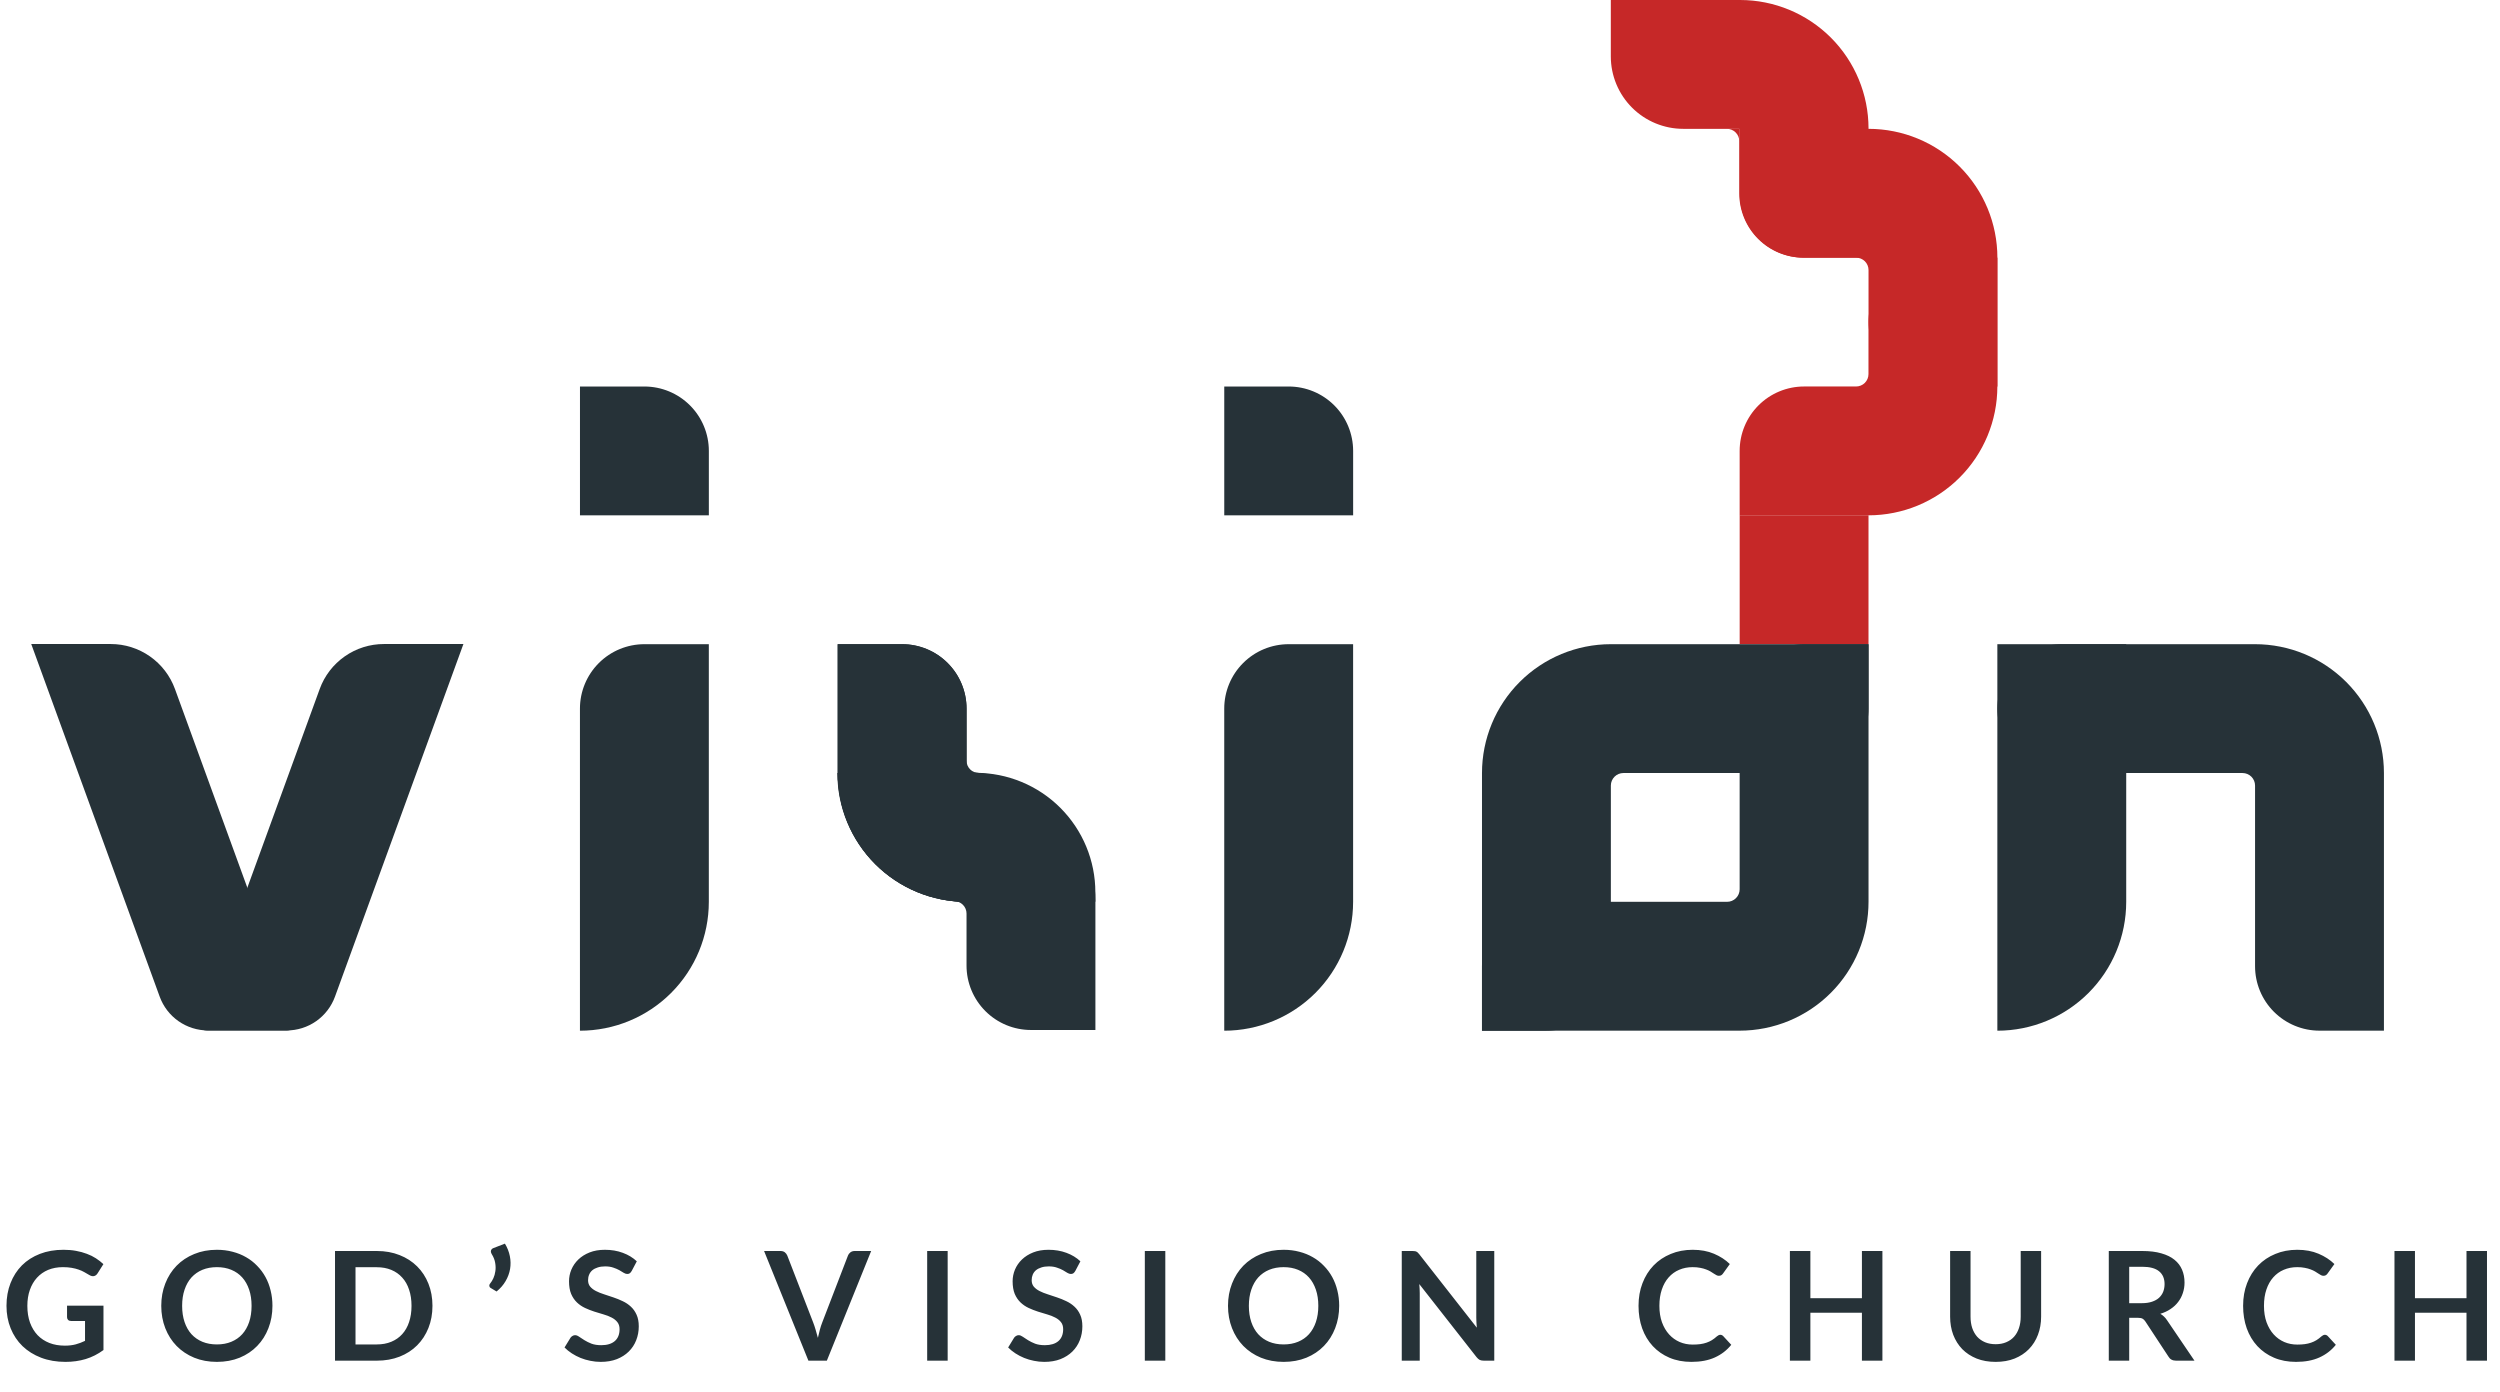
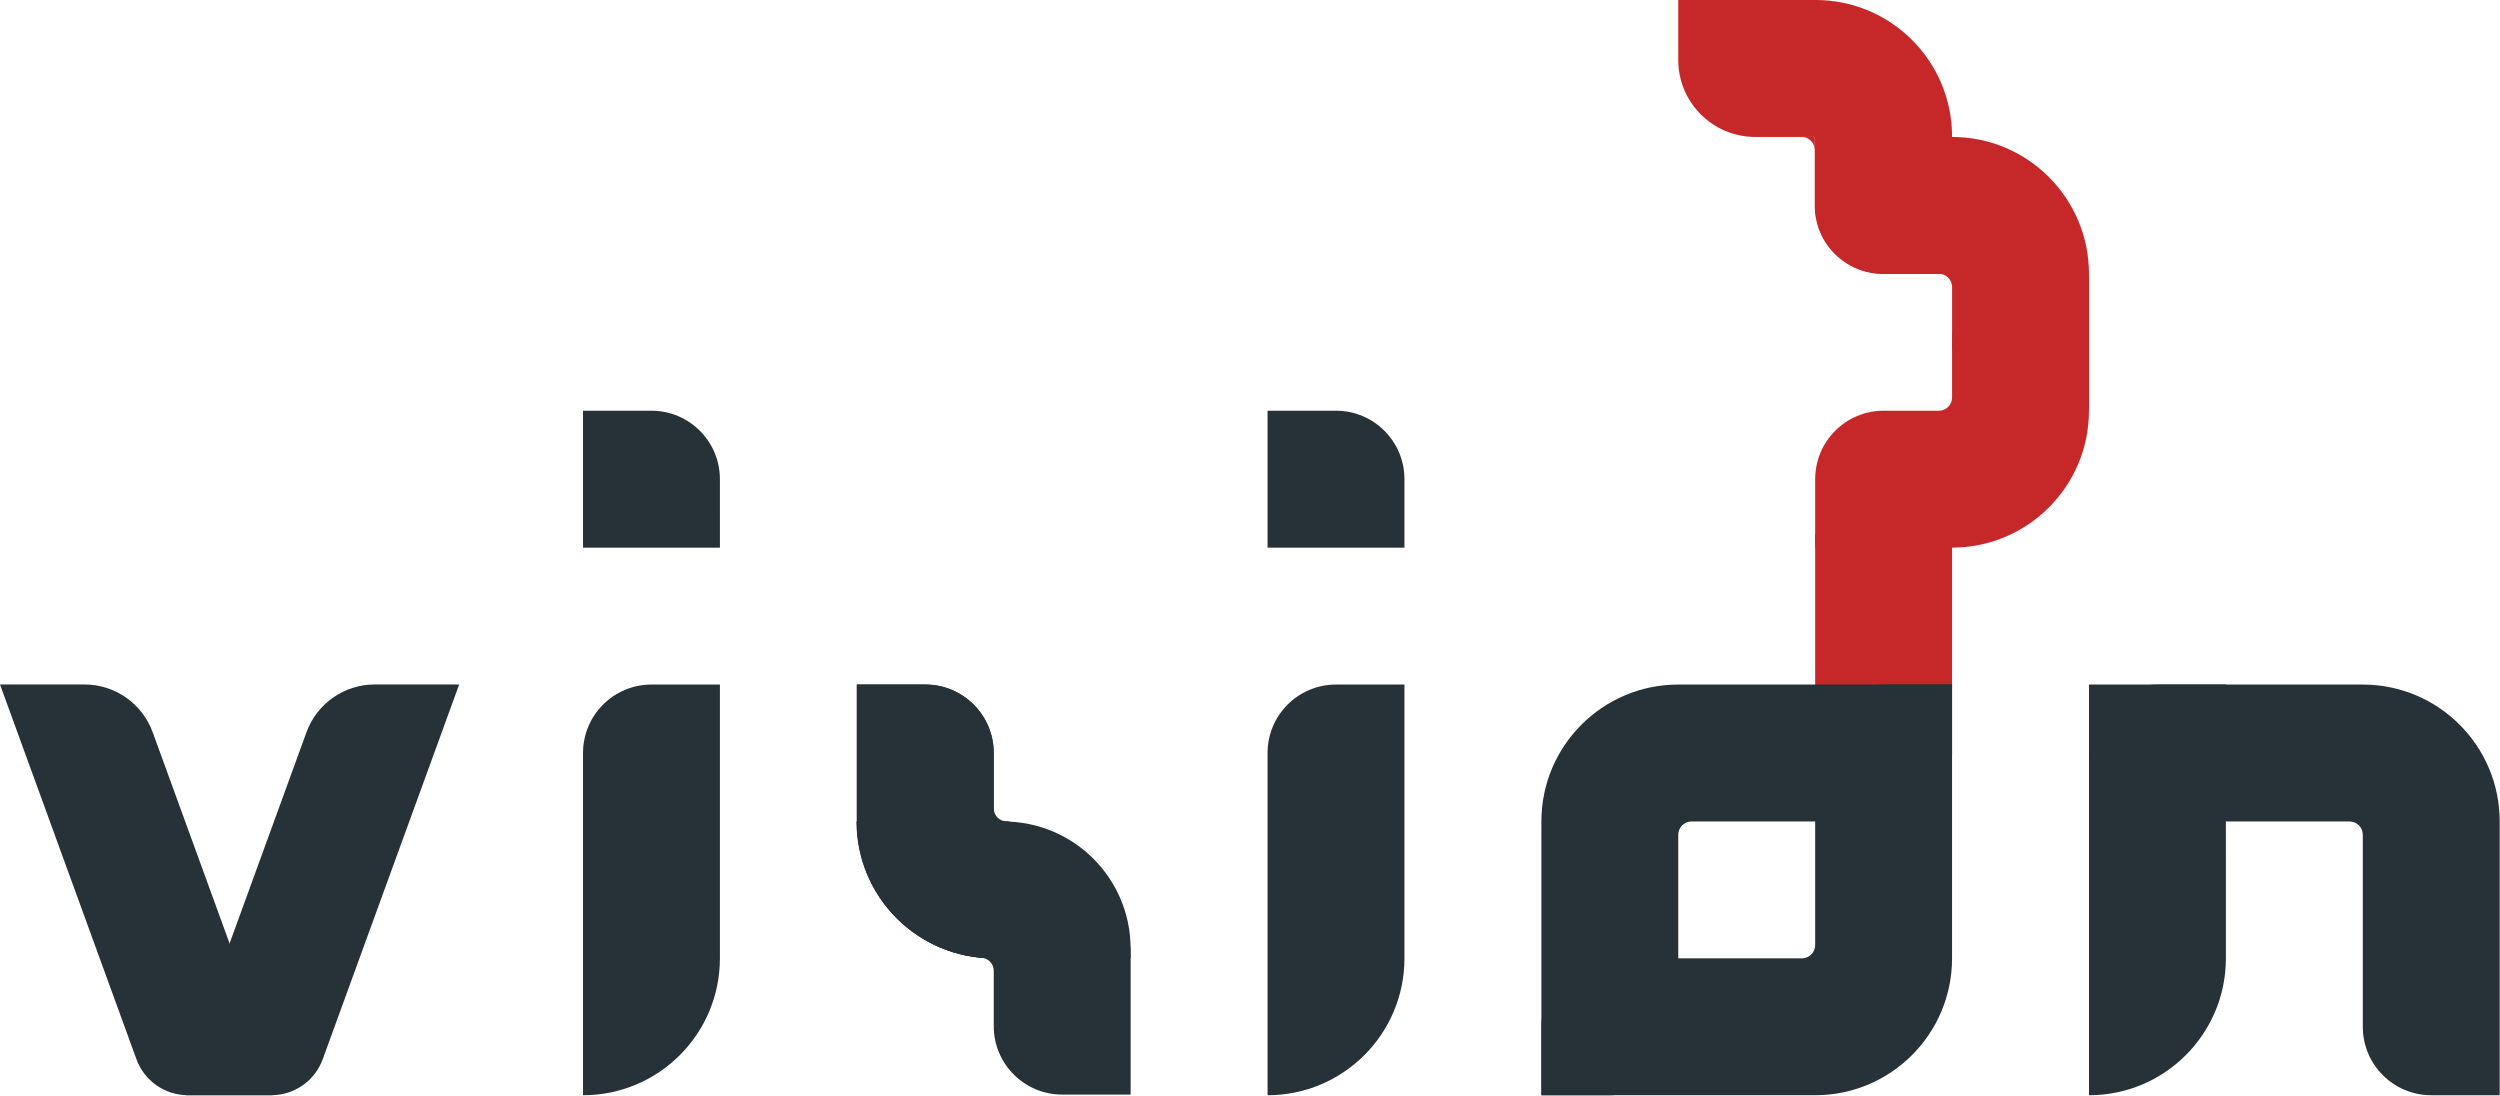
- <svg xmlns="http://www.w3.org/2000/svg" width="185" height="103" viewBox="0 0 185 103" fill="none">
-   <path d="M61.99 57.193V47.67H66.758C68.023 47.67 69.236 48.172 70.13 49.066C71.024 49.96 71.527 51.173 71.527 52.437V66.738C70.273 66.738 69.033 66.491 67.875 66.011C66.717 65.531 65.665 64.828 64.78 63.942C63.894 63.056 63.192 62.003 62.713 60.845C62.234 59.687 61.989 58.446 61.99 57.193Z" fill="#263238" />
-   <path d="M52.453 66.738V47.67H47.685C46.42 47.67 45.207 48.172 44.313 49.066C43.419 49.96 42.916 51.173 42.916 52.437V76.272C45.446 76.272 47.871 75.268 49.66 73.48C51.449 71.692 52.453 69.266 52.453 66.738Z" fill="#263238" />
-   <path d="M42.918 38.136H52.455V35.753V33.369C52.455 32.105 51.953 30.892 51.058 29.998C50.164 29.104 48.951 28.602 47.687 28.602H42.918V38.136Z" fill="#263238" />
-   <path d="M90.595 38.136H100.132V35.753V33.369C100.132 32.105 99.63 30.892 98.736 29.998C97.841 29.104 96.628 28.602 95.364 28.602H90.595V38.136Z" fill="#263238" />
-   <path d="M100.13 66.738V47.67H95.362C94.097 47.67 92.884 48.172 91.99 49.066C91.096 49.96 90.594 51.173 90.594 52.437V76.272C93.123 76.272 95.549 75.268 97.337 73.48C99.126 71.692 100.13 69.266 100.13 66.738Z" fill="#263238" />
-   <path d="M166.877 47.67H147.804V52.437C147.804 53.701 148.306 54.914 149.2 55.808C150.095 56.702 151.307 57.204 152.572 57.204H165.947C166.193 57.204 166.428 57.302 166.602 57.475C166.776 57.649 166.874 57.885 166.874 58.131V71.501C166.874 72.766 167.376 73.978 168.27 74.872C169.165 75.766 170.378 76.269 171.642 76.269H176.411V57.204C176.411 54.676 175.406 52.252 173.618 50.464C171.831 48.676 169.406 47.671 166.877 47.67Z" fill="#263238" />
-   <path d="M157.34 66.738V47.67H152.572C151.307 47.67 150.095 48.172 149.2 49.066C148.306 49.96 147.804 51.173 147.804 52.437V76.272C150.333 76.272 152.759 75.268 154.547 73.48C156.336 71.692 157.34 69.266 157.34 66.738Z" fill="#263238" />
-   <path d="M15.39 76.254H21.264C21.364 76.254 21.463 76.231 21.551 76.184C21.64 76.138 21.716 76.072 21.773 75.99C21.831 75.908 21.867 75.813 21.88 75.714C21.893 75.616 21.881 75.515 21.847 75.421L12.946 50.984C12.591 50.009 11.945 49.167 11.095 48.572C10.245 47.977 9.233 47.658 8.195 47.658H2.312L11.818 73.754C12.085 74.487 12.571 75.12 13.21 75.567C13.849 76.014 14.61 76.254 15.39 76.254Z" fill="#263238" />
-   <path d="M21.209 76.254H15.277C15.185 76.254 15.093 76.232 15.011 76.189C14.929 76.146 14.859 76.084 14.806 76.008C14.752 75.933 14.719 75.845 14.707 75.753C14.695 75.661 14.705 75.568 14.737 75.481L23.659 50.984C24.014 50.009 24.66 49.167 25.511 48.572C26.361 47.977 27.374 47.657 28.412 47.658H34.293L24.788 73.754C24.52 74.488 24.033 75.121 23.393 75.569C22.753 76.016 21.991 76.255 21.209 76.254Z" fill="#263238" />
-   <path d="M71.525 57.151L70.609 66.685C70.851 66.686 71.084 66.782 71.255 66.954C71.427 67.126 71.523 67.359 71.523 67.601V71.452C71.523 72.716 72.026 73.929 72.92 74.823C73.814 75.717 75.027 76.219 76.292 76.219H81.06V66.685C81.06 64.157 80.056 61.732 78.267 59.944C76.479 58.156 74.054 57.151 71.525 57.151Z" fill="#263238" />
-   <path d="M72.44 57.204C72.197 57.204 71.964 57.108 71.792 56.936C71.62 56.764 71.523 56.531 71.523 56.288V52.437C71.523 51.173 71.021 49.96 70.127 49.066C69.232 48.172 68.02 47.67 66.755 47.67H61.987V57.204C61.987 59.732 62.991 62.157 64.78 63.946C66.568 65.734 68.994 66.738 71.523 66.738L73.907 57.481L72.44 57.204Z" fill="#263238" />
-   <path d="M61.964 57.204H71.501V66.738C68.971 66.738 66.546 65.733 64.757 63.946C62.968 62.157 61.964 59.732 61.964 57.204Z" fill="#263238" />
-   <path d="M81.057 66.724H71.52V57.19H72.21C74.557 57.19 76.807 58.122 78.466 59.78C80.125 61.438 81.057 63.688 81.057 66.034V66.724Z" fill="#263238" />
-   <path d="M138.272 9.534H128.736V14.301C128.736 15.565 129.238 16.778 130.132 17.672C131.026 18.566 132.239 19.068 133.504 19.068H137.354C137.597 19.068 137.83 19.165 138.002 19.336C138.174 19.508 138.271 19.741 138.271 19.984V23.835C138.271 25.099 138.773 26.312 139.667 27.206C140.561 28.1 141.774 28.602 143.039 28.602H147.807V19.068C147.807 16.54 146.803 14.115 145.015 12.327C143.227 10.539 140.801 9.534 138.272 9.534Z" fill="#C62828" />
-   <path d="M128.707 9.534H127.792C128.033 9.534 128.264 9.629 128.435 9.799C128.606 9.968 128.704 10.197 128.707 10.438V9.534Z" fill="#C62828" />
-   <path d="M147.804 28.602V19.068H143.035C141.771 19.068 140.558 19.57 139.664 20.464C138.77 21.358 138.267 22.571 138.267 23.835V27.684C138.267 27.927 138.17 28.16 137.999 28.332C137.827 28.504 137.593 28.6 137.35 28.6H133.502C132.237 28.6 131.025 29.102 130.13 29.996C129.236 30.89 128.734 32.103 128.734 33.367V38.134H138.271C140.799 38.133 143.223 37.129 145.011 35.341C146.799 33.554 147.804 31.13 147.804 28.602Z" fill="#C62828" />
-   <path d="M138.269 38.129H128.736V47.664H138.269V38.129Z" fill="#C62828" />
-   <path d="M138.271 66.728V47.67H133.502C132.237 47.67 131.025 48.172 130.13 49.066C129.236 49.96 128.734 51.173 128.734 52.437V65.807C128.734 66.053 128.636 66.289 128.462 66.463C128.288 66.637 128.052 66.734 127.807 66.734H114.434C113.169 66.734 111.956 67.237 111.062 68.131C110.168 69.025 109.665 70.237 109.665 71.501V76.269H128.739C129.992 76.268 131.232 76.02 132.389 75.541C133.546 75.061 134.596 74.358 135.481 73.472C136.367 72.586 137.069 71.534 137.547 70.377C138.026 69.22 138.271 67.98 138.271 66.728Z" fill="#263238" />
-   <path d="M109.667 57.204V76.272H114.435C115.7 76.272 116.913 75.77 117.807 74.876C118.702 73.982 119.204 72.769 119.204 71.505V58.122C119.206 57.878 119.305 57.645 119.477 57.474C119.65 57.302 119.884 57.205 120.127 57.204H133.502C134.767 57.204 135.98 56.702 136.874 55.808C137.768 54.914 138.271 53.701 138.271 52.437V47.67H119.197C116.669 47.672 114.245 48.677 112.458 50.465C110.671 52.253 109.667 54.676 109.667 57.204Z" fill="#263238" />
-   <path d="M119.2 0V4.177C119.201 5.598 119.766 6.961 120.771 7.965C121.776 8.97 123.139 9.534 124.56 9.534H128.707V14.319C128.707 14.942 128.83 15.56 129.068 16.136C129.307 16.712 129.657 17.236 130.098 17.677C130.539 18.118 131.062 18.468 131.638 18.706C132.215 18.945 132.832 19.068 133.456 19.068H138.271V9.506C138.27 6.985 137.268 4.568 135.486 2.785C133.703 1.003 131.285 0.001 128.764 0H119.2Z" fill="#C62828" />
-   <path d="M7.657 96.62V99.903C7.245 100.206 6.805 100.429 6.337 100.571C5.873 100.71 5.375 100.779 4.844 100.779C4.181 100.779 3.58 100.676 3.041 100.47C2.505 100.265 2.047 99.978 1.665 99.612C1.287 99.245 0.995 98.807 0.789 98.298C0.583 97.79 0.48 97.234 0.48 96.632C0.48 96.022 0.579 95.462 0.778 94.953C0.976 94.445 1.257 94.007 1.62 93.64C1.987 93.273 2.431 92.989 2.951 92.787C3.471 92.585 4.055 92.484 4.703 92.484C5.033 92.484 5.34 92.51 5.624 92.563C5.912 92.615 6.178 92.688 6.422 92.781C6.669 92.871 6.893 92.982 7.096 93.113C7.298 93.244 7.483 93.388 7.652 93.545L7.219 94.23C7.152 94.338 7.064 94.405 6.955 94.431C6.847 94.454 6.729 94.426 6.601 94.347C6.478 94.276 6.354 94.205 6.231 94.134C6.107 94.063 5.969 94.001 5.815 93.949C5.665 93.896 5.495 93.853 5.304 93.82C5.117 93.786 4.9 93.769 4.653 93.769C4.252 93.769 3.889 93.837 3.563 93.971C3.241 94.106 2.966 94.299 2.738 94.549C2.509 94.8 2.333 95.101 2.21 95.453C2.086 95.805 2.024 96.197 2.024 96.632C2.024 97.095 2.09 97.511 2.221 97.877C2.356 98.24 2.543 98.549 2.782 98.803C3.026 99.054 3.318 99.247 3.659 99.381C3.999 99.513 4.379 99.578 4.799 99.578C5.098 99.578 5.366 99.546 5.602 99.483C5.838 99.419 6.068 99.333 6.292 99.224V97.754H5.27C5.173 97.754 5.096 97.728 5.04 97.675C4.988 97.619 4.961 97.552 4.961 97.473V96.62H7.657ZM20.161 96.632C20.161 97.226 20.062 97.778 19.863 98.287C19.669 98.792 19.392 99.23 19.032 99.6C18.673 99.971 18.24 100.261 17.735 100.47C17.229 100.676 16.668 100.779 16.05 100.779C15.436 100.779 14.876 100.676 14.371 100.47C13.865 100.261 13.431 99.971 13.068 99.6C12.708 99.23 12.429 98.792 12.231 98.287C12.033 97.778 11.933 97.226 11.933 96.632C11.933 96.037 12.033 95.487 12.231 94.981C12.429 94.473 12.708 94.033 13.068 93.663C13.431 93.292 13.865 93.004 14.371 92.798C14.876 92.589 15.436 92.484 16.05 92.484C16.462 92.484 16.849 92.533 17.212 92.63C17.576 92.723 17.909 92.858 18.212 93.034C18.515 93.206 18.787 93.418 19.026 93.668C19.27 93.915 19.476 94.192 19.644 94.499C19.813 94.805 19.94 95.139 20.026 95.498C20.116 95.857 20.161 96.235 20.161 96.632ZM18.616 96.632C18.616 96.186 18.556 95.788 18.437 95.436C18.317 95.081 18.147 94.779 17.926 94.532C17.705 94.286 17.435 94.097 17.117 93.966C16.802 93.835 16.447 93.769 16.05 93.769C15.653 93.769 15.296 93.835 14.977 93.966C14.663 94.097 14.393 94.286 14.168 94.532C13.948 94.779 13.777 95.081 13.658 95.436C13.538 95.788 13.478 96.186 13.478 96.632C13.478 97.077 13.538 97.477 13.658 97.832C13.777 98.184 13.948 98.484 14.168 98.73C14.393 98.974 14.663 99.161 14.977 99.292C15.296 99.423 15.653 99.488 16.05 99.488C16.447 99.488 16.802 99.423 17.117 99.292C17.435 99.161 17.705 98.974 17.926 98.73C18.147 98.484 18.317 98.184 18.437 97.832C18.556 97.477 18.616 97.077 18.616 96.632ZM32.002 96.632C32.002 97.226 31.903 97.773 31.704 98.27C31.506 98.768 31.227 99.196 30.868 99.555C30.508 99.915 30.076 100.193 29.57 100.392C29.065 100.59 28.503 100.689 27.886 100.689H24.791V92.574H27.886C28.503 92.574 29.065 92.675 29.57 92.877C30.076 93.075 30.508 93.354 30.868 93.713C31.227 94.069 31.506 94.495 31.704 94.993C31.903 95.49 32.002 96.037 32.002 96.632ZM30.452 96.632C30.452 96.186 30.392 95.788 30.272 95.436C30.156 95.081 29.986 94.781 29.761 94.538C29.541 94.291 29.271 94.102 28.953 93.971C28.638 93.84 28.282 93.775 27.886 93.775H26.308V99.488H27.886C28.282 99.488 28.638 99.423 28.953 99.292C29.271 99.161 29.541 98.974 29.761 98.73C29.986 98.484 30.156 98.184 30.272 97.832C30.392 97.477 30.452 97.077 30.452 96.632ZM37.364 92.029C37.544 92.325 37.665 92.634 37.729 92.956C37.793 93.273 37.798 93.59 37.746 93.904C37.693 94.215 37.583 94.514 37.414 94.802C37.25 95.086 37.027 95.343 36.746 95.571L36.308 95.307C36.271 95.284 36.244 95.258 36.23 95.228C36.215 95.195 36.207 95.163 36.207 95.133C36.211 95.099 36.218 95.068 36.23 95.038C36.244 95.008 36.263 94.981 36.286 94.959C36.364 94.866 36.439 94.742 36.51 94.589C36.581 94.435 36.63 94.263 36.656 94.072C36.686 93.882 36.682 93.677 36.645 93.461C36.611 93.244 36.527 93.026 36.392 92.81C36.329 92.701 36.31 92.608 36.336 92.529C36.366 92.447 36.428 92.389 36.522 92.355L37.364 92.029ZM46.746 94.05C46.702 94.128 46.653 94.186 46.6 94.224C46.552 94.257 46.49 94.274 46.415 94.274C46.337 94.274 46.25 94.246 46.157 94.19C46.067 94.13 45.958 94.065 45.831 93.994C45.703 93.923 45.554 93.859 45.382 93.803C45.213 93.743 45.013 93.713 44.781 93.713C44.571 93.713 44.388 93.739 44.23 93.792C44.073 93.84 43.94 93.91 43.832 93.999C43.727 94.089 43.648 94.198 43.596 94.325C43.543 94.448 43.517 94.585 43.517 94.735C43.517 94.925 43.569 95.085 43.675 95.212C43.783 95.339 43.925 95.447 44.101 95.537C44.277 95.627 44.478 95.707 44.702 95.778C44.927 95.849 45.157 95.926 45.393 96.008C45.629 96.087 45.859 96.18 46.084 96.289C46.308 96.394 46.509 96.528 46.685 96.693C46.86 96.854 47.001 97.052 47.106 97.288C47.214 97.524 47.269 97.81 47.269 98.147C47.269 98.513 47.205 98.858 47.078 99.179C46.954 99.497 46.771 99.776 46.527 100.016C46.288 100.251 45.994 100.439 45.646 100.577C45.297 100.712 44.899 100.779 44.45 100.779C44.191 100.779 43.937 100.753 43.686 100.7C43.435 100.652 43.193 100.58 42.961 100.487C42.733 100.394 42.518 100.281 42.315 100.15C42.113 100.019 41.934 99.873 41.776 99.713L42.22 98.989C42.257 98.936 42.306 98.893 42.366 98.859C42.426 98.822 42.489 98.803 42.557 98.803C42.65 98.803 42.752 98.843 42.86 98.921C42.968 98.996 43.098 99.08 43.248 99.174C43.397 99.267 43.571 99.353 43.77 99.432C43.972 99.507 44.214 99.544 44.494 99.544C44.925 99.544 45.258 99.443 45.494 99.241C45.73 99.035 45.848 98.742 45.848 98.36C45.848 98.147 45.793 97.973 45.685 97.838C45.58 97.703 45.44 97.591 45.264 97.501C45.088 97.408 44.888 97.329 44.663 97.266C44.438 97.202 44.21 97.133 43.978 97.058C43.745 96.983 43.517 96.893 43.293 96.789C43.068 96.684 42.867 96.547 42.692 96.379C42.516 96.211 42.373 96.001 42.265 95.75C42.16 95.496 42.108 95.183 42.108 94.813C42.108 94.518 42.165 94.23 42.282 93.949C42.401 93.668 42.574 93.419 42.798 93.202C43.023 92.986 43.3 92.811 43.63 92.68C43.959 92.549 44.337 92.484 44.764 92.484C45.243 92.484 45.685 92.559 46.089 92.709C46.494 92.858 46.838 93.068 47.123 93.337L46.746 94.05ZM64.466 92.574L61.187 100.689H59.822L56.542 92.574H57.755C57.886 92.574 57.993 92.606 58.075 92.669C58.158 92.733 58.219 92.815 58.261 92.916L60.176 97.866C60.239 98.027 60.299 98.205 60.355 98.399C60.415 98.59 60.471 98.79 60.524 99C60.569 98.79 60.617 98.59 60.67 98.399C60.722 98.205 60.78 98.027 60.844 97.866L62.748 92.916C62.778 92.83 62.836 92.751 62.922 92.68C63.012 92.609 63.12 92.574 63.248 92.574H64.466ZM70.127 100.689H68.611V92.574H70.127V100.689ZM79.573 94.05C79.528 94.128 79.48 94.186 79.427 94.224C79.379 94.257 79.317 94.274 79.242 94.274C79.163 94.274 79.077 94.246 78.983 94.19C78.894 94.13 78.785 94.065 78.658 93.994C78.531 93.923 78.38 93.859 78.208 93.803C78.04 93.743 77.84 93.713 77.607 93.713C77.398 93.713 77.214 93.739 77.057 93.792C76.9 93.84 76.767 93.91 76.658 93.999C76.554 94.089 76.475 94.198 76.422 94.325C76.37 94.448 76.344 94.585 76.344 94.735C76.344 94.925 76.396 95.085 76.501 95.212C76.61 95.339 76.752 95.447 76.928 95.537C77.104 95.627 77.304 95.707 77.529 95.778C77.754 95.849 77.984 95.926 78.22 96.008C78.456 96.087 78.686 96.18 78.91 96.289C79.135 96.394 79.335 96.528 79.511 96.693C79.687 96.854 79.828 97.052 79.933 97.288C80.041 97.524 80.095 97.81 80.095 98.147C80.095 98.513 80.032 98.858 79.904 99.179C79.781 99.497 79.597 99.776 79.354 100.016C79.115 100.251 78.82 100.439 78.472 100.577C78.124 100.712 77.725 100.779 77.276 100.779C77.018 100.779 76.763 100.753 76.512 100.7C76.262 100.652 76.02 100.58 75.788 100.487C75.56 100.394 75.344 100.281 75.142 100.15C74.94 100.019 74.76 99.873 74.603 99.713L75.046 98.989C75.084 98.936 75.133 98.893 75.192 98.859C75.252 98.822 75.316 98.803 75.383 98.803C75.477 98.803 75.578 98.843 75.687 98.921C75.795 98.996 75.925 99.08 76.074 99.174C76.224 99.267 76.398 99.353 76.597 99.432C76.799 99.507 77.04 99.544 77.321 99.544C77.751 99.544 78.085 99.443 78.321 99.241C78.556 99.035 78.674 98.742 78.674 98.36C78.674 98.147 78.62 97.973 78.512 97.838C78.407 97.703 78.266 97.591 78.09 97.501C77.914 97.408 77.714 97.329 77.49 97.266C77.265 97.202 77.037 97.133 76.804 97.058C76.572 96.983 76.344 96.893 76.119 96.789C75.894 96.684 75.694 96.547 75.518 96.379C75.342 96.211 75.2 96.001 75.091 95.75C74.987 95.496 74.934 95.183 74.934 94.813C74.934 94.518 74.992 94.23 75.108 93.949C75.228 93.668 75.4 93.419 75.625 93.202C75.85 92.986 76.127 92.811 76.456 92.68C76.785 92.549 77.164 92.484 77.591 92.484C78.07 92.484 78.512 92.559 78.916 92.709C79.32 92.858 79.665 93.068 79.949 93.337L79.573 94.05ZM86.233 100.689H84.717V92.574H86.233V100.689ZM99.1 96.632C99.1 97.226 99 97.778 98.802 98.287C98.607 98.792 98.33 99.23 97.971 99.6C97.611 99.971 97.179 100.261 96.673 100.47C96.168 100.676 95.606 100.779 94.989 100.779C94.374 100.779 93.815 100.676 93.309 100.47C92.804 100.261 92.37 99.971 92.006 99.6C91.647 99.23 91.368 98.792 91.17 98.287C90.971 97.778 90.872 97.226 90.872 96.632C90.872 96.037 90.971 95.487 91.17 94.981C91.368 94.473 91.647 94.033 92.006 93.663C92.37 93.292 92.804 93.004 93.309 92.798C93.815 92.589 94.374 92.484 94.989 92.484C95.4 92.484 95.788 92.533 96.151 92.63C96.514 92.723 96.847 92.858 97.151 93.034C97.454 93.206 97.725 93.418 97.965 93.668C98.209 93.915 98.414 94.192 98.583 94.499C98.751 94.805 98.879 95.139 98.965 95.498C99.055 95.857 99.1 96.235 99.1 96.632ZM97.555 96.632C97.555 96.186 97.495 95.788 97.375 95.436C97.255 95.081 97.085 94.779 96.864 94.532C96.643 94.286 96.374 94.097 96.056 93.966C95.741 93.835 95.385 93.769 94.989 93.769C94.592 93.769 94.234 93.835 93.916 93.966C93.601 94.097 93.332 94.286 93.107 94.532C92.886 94.779 92.716 95.081 92.596 95.436C92.476 95.788 92.416 96.186 92.416 96.632C92.416 97.077 92.476 97.477 92.596 97.832C92.716 98.184 92.886 98.484 93.107 98.73C93.332 98.974 93.601 99.161 93.916 99.292C94.234 99.423 94.592 99.488 94.989 99.488C95.385 99.488 95.741 99.423 96.056 99.292C96.374 99.161 96.643 98.974 96.864 98.73C97.085 98.484 97.255 98.184 97.375 97.832C97.495 97.477 97.555 97.077 97.555 96.632ZM110.576 92.574V100.689H109.801C109.681 100.689 109.58 100.67 109.497 100.633C109.419 100.592 109.342 100.524 109.267 100.431L105.027 95.021C105.05 95.268 105.061 95.496 105.061 95.706V100.689H103.73V92.574H104.522C104.585 92.574 104.64 92.578 104.684 92.585C104.733 92.589 104.774 92.6 104.808 92.619C104.845 92.634 104.881 92.658 104.915 92.692C104.948 92.722 104.986 92.763 105.027 92.815L109.284 98.248C109.273 98.117 109.264 97.988 109.256 97.861C109.248 97.733 109.245 97.616 109.245 97.507V92.574H110.576ZM127.299 98.775C127.382 98.775 127.455 98.807 127.518 98.871L128.114 99.516C127.784 99.924 127.378 100.236 126.895 100.453C126.416 100.67 125.839 100.779 125.165 100.779C124.562 100.779 124.02 100.676 123.537 100.47C123.057 100.265 122.647 99.978 122.307 99.612C121.966 99.245 121.704 98.807 121.52 98.298C121.341 97.79 121.251 97.234 121.251 96.632C121.251 96.022 121.348 95.464 121.543 94.959C121.738 94.45 122.011 94.013 122.363 93.646C122.718 93.279 123.142 92.995 123.632 92.793C124.122 92.587 124.665 92.484 125.261 92.484C125.852 92.484 126.376 92.582 126.833 92.776C127.294 92.97 127.685 93.225 128.007 93.539L127.502 94.241C127.472 94.286 127.432 94.325 127.384 94.359C127.339 94.392 127.275 94.409 127.193 94.409C127.137 94.409 127.078 94.394 127.019 94.364C126.959 94.331 126.893 94.291 126.822 94.246C126.751 94.198 126.668 94.145 126.575 94.089C126.481 94.033 126.373 93.983 126.249 93.938C126.126 93.889 125.981 93.85 125.817 93.82C125.656 93.786 125.469 93.769 125.255 93.769C124.892 93.769 124.559 93.835 124.256 93.966C123.956 94.093 123.698 94.28 123.48 94.527C123.263 94.77 123.095 95.069 122.975 95.425C122.855 95.776 122.795 96.179 122.795 96.632C122.795 97.088 122.859 97.494 122.986 97.849C123.117 98.205 123.293 98.504 123.514 98.747C123.735 98.991 123.995 99.177 124.295 99.308C124.594 99.436 124.916 99.499 125.261 99.499C125.467 99.499 125.652 99.488 125.817 99.466C125.985 99.443 126.139 99.407 126.277 99.359C126.419 99.311 126.552 99.249 126.676 99.174C126.803 99.095 126.929 99 127.052 98.888C127.09 98.854 127.129 98.828 127.17 98.809C127.211 98.787 127.254 98.775 127.299 98.775ZM139.298 92.574V100.689H137.782V97.142H133.968V100.689H132.452V92.574H133.968V96.065H137.782V92.574H139.298ZM147.678 99.471C147.971 99.471 148.231 99.423 148.459 99.325C148.691 99.228 148.886 99.092 149.043 98.916C149.2 98.74 149.32 98.526 149.403 98.276C149.489 98.025 149.532 97.745 149.532 97.434V92.574H151.043V97.434C151.043 97.917 150.964 98.364 150.807 98.775C150.653 99.183 150.43 99.537 150.138 99.836C149.85 100.131 149.498 100.364 149.083 100.532C148.667 100.697 148.199 100.779 147.678 100.779C147.155 100.779 146.684 100.697 146.269 100.532C145.853 100.364 145.499 100.131 145.207 99.836C144.919 99.537 144.696 99.183 144.539 98.775C144.386 98.364 144.309 97.917 144.309 97.434V92.574H145.82V97.428C145.82 97.739 145.861 98.02 145.943 98.27C146.029 98.521 146.151 98.736 146.308 98.916C146.469 99.092 146.664 99.228 146.892 99.325C147.124 99.423 147.386 99.471 147.678 99.471ZM158.504 96.435C158.789 96.435 159.036 96.399 159.246 96.328C159.459 96.257 159.633 96.16 159.768 96.037C159.906 95.909 160.009 95.76 160.077 95.588C160.144 95.416 160.178 95.226 160.178 95.021C160.178 94.609 160.041 94.293 159.768 94.072C159.498 93.852 159.085 93.741 158.527 93.741H157.561V96.435H158.504ZM162.391 100.689H161.026C160.768 100.689 160.58 100.588 160.464 100.386L158.757 97.788C158.693 97.69 158.622 97.621 158.544 97.58C158.469 97.539 158.356 97.518 158.207 97.518H157.561V100.689H156.05V92.574H158.527C159.077 92.574 159.549 92.632 159.942 92.748C160.339 92.86 160.663 93.019 160.914 93.225C161.168 93.43 161.355 93.677 161.475 93.966C161.595 94.25 161.655 94.564 161.655 94.909C161.655 95.181 161.614 95.44 161.531 95.683C161.453 95.926 161.337 96.147 161.183 96.345C161.034 96.544 160.846 96.718 160.622 96.867C160.401 97.017 160.148 97.135 159.863 97.221C159.961 97.277 160.051 97.344 160.133 97.423C160.215 97.498 160.29 97.588 160.358 97.692L162.391 100.689ZM172.038 98.775C172.121 98.775 172.194 98.807 172.257 98.871L172.852 99.516C172.523 99.924 172.117 100.236 171.634 100.453C171.155 100.67 170.578 100.779 169.904 100.779C169.301 100.779 168.758 100.676 168.275 100.47C167.796 100.265 167.386 99.978 167.045 99.612C166.705 99.245 166.443 98.807 166.259 98.298C166.079 97.79 165.99 97.234 165.99 96.632C165.99 96.022 166.087 95.464 166.282 94.959C166.476 94.45 166.75 94.013 167.102 93.646C167.457 93.279 167.88 92.995 168.371 92.793C168.861 92.587 169.404 92.484 169.999 92.484C170.591 92.484 171.115 92.582 171.572 92.776C172.032 92.97 172.424 93.225 172.746 93.539L172.24 94.241C172.21 94.286 172.171 94.325 172.122 94.359C172.077 94.392 172.014 94.409 171.931 94.409C171.875 94.409 171.817 94.394 171.757 94.364C171.697 94.331 171.632 94.291 171.561 94.246C171.49 94.198 171.407 94.145 171.314 94.089C171.22 94.033 171.111 93.983 170.988 93.938C170.864 93.889 170.72 93.85 170.555 93.82C170.395 93.786 170.207 93.769 169.994 93.769C169.631 93.769 169.297 93.835 168.994 93.966C168.695 94.093 168.436 94.28 168.219 94.527C168.002 94.77 167.834 95.069 167.714 95.425C167.594 95.776 167.534 96.179 167.534 96.632C167.534 97.088 167.598 97.494 167.725 97.849C167.856 98.205 168.032 98.504 168.253 98.747C168.474 98.991 168.734 99.177 169.033 99.308C169.333 99.436 169.655 99.499 169.999 99.499C170.206 99.499 170.391 99.488 170.555 99.466C170.724 99.443 170.877 99.407 171.016 99.359C171.158 99.311 171.291 99.249 171.415 99.174C171.542 99.095 171.667 99 171.791 98.888C171.829 98.854 171.868 98.828 171.909 98.809C171.95 98.787 171.993 98.775 172.038 98.775ZM184.037 92.574V100.689H182.521V97.142H178.707V100.689H177.191V92.574H178.707V96.065H182.521V92.574H184.037Z" fill="#263238" />
+ <svg xmlns="http://www.w3.org/2000/svg" width="372" height="163" viewBox="0 0 372 163" fill="none">
+   <path d="M127.497 122.228V112.043V101.859H137.681C143.306 101.859 147.866 106.419 147.866 112.043V120.269V142.596C136.617 142.596 127.498 133.477 127.497 122.228Z" fill="#263238" />
+   <path d="M107.122 142.604V112.047V101.862H96.937C91.313 101.862 86.753 106.422 86.753 112.047V120.272V162.972C98.002 162.972 107.122 153.853 107.122 142.604Z" fill="#263238" />
+   <path d="M86.752 81.49H107.123V76.396C107.123 76.395 107.122 76.394 107.122 76.393V71.3C107.122 65.675 102.562 61.115 96.937 61.115H86.752V71.3V81.486C86.752 81.487 86.752 81.489 86.752 81.49Z" fill="#263238" />
+   <path d="M188.612 81.49H208.982V76.396C208.982 76.395 208.982 76.394 208.982 76.393V71.3C208.982 65.675 204.422 61.115 198.797 61.115H188.612V71.3V81.486V81.49Z" fill="#263238" />
+   <path d="M208.982 142.604V112.047V101.862H198.798C193.173 101.862 188.613 106.422 188.613 112.047V120.272V162.972C199.862 162.972 208.981 153.853 208.982 142.604Z" fill="#263238" />
+   <path d="M351.584 101.863H341.4H331.215H321.03H310.845V112.048C310.845 117.672 315.405 122.232 321.03 122.232H331.215H341.4H349.604C350.697 122.232 351.584 123.119 351.584 124.212V132.417V142.602V152.786C351.584 158.411 356.144 162.971 361.769 162.971H371.954V152.786V142.602V132.417V122.232C371.954 110.983 362.834 101.863 351.584 101.863Z" fill="#263238" />
+   <path d="M331.212 142.604L331.213 112.047V101.862H321.028C315.404 101.862 310.844 106.422 310.844 112.047V120.272V162.972C322.093 162.972 331.212 153.853 331.212 142.604Z" fill="#263238" />
+   <path d="M27.941 162.964H40.489C41.41 162.964 42.051 162.048 41.736 161.182L22.72 108.957C21.166 104.689 17.109 101.849 12.567 101.849H0L20.306 157.618C21.474 160.828 24.525 162.964 27.941 162.964Z" fill="#263238" />
+   <path d="M40.384 162.964H27.7C26.845 162.964 26.25 162.114 26.543 161.31L45.605 108.957C47.159 104.689 51.216 101.849 55.758 101.849H68.325L48.019 157.618C46.85 160.828 43.799 162.964 40.384 162.964Z" fill="#263238" />
+   <path d="M147.869 122.136L145.91 142.505C146.991 142.505 147.868 143.382 147.868 144.464V152.69C147.868 158.315 152.428 162.875 158.052 162.875H168.237V152.69V142.505C168.237 131.257 159.118 122.137 147.869 122.136Z" fill="#263238" />
+   <path d="M149.825 122.23C148.744 122.23 147.867 121.354 147.867 120.272V112.046C147.867 106.421 143.307 101.861 137.682 101.861H127.498V112.046V122.23C127.498 133.479 136.617 142.599 147.866 142.599L152.961 122.817L149.825 122.23Z" fill="#263238" />
+   <path d="M147.803 142.604V122.242H127.441C127.441 133.488 136.558 142.604 147.803 142.604Z" fill="#263238" />
+   <path d="M149.333 122.242H147.872V142.604H168.234V141.143C168.234 130.704 159.772 122.242 149.333 122.242Z" fill="#263238" />
+   <path d="M290.47 20.377H280.286H270.102V30.562C270.102 36.186 274.661 40.746 280.286 40.746H288.512C289.593 40.746 290.469 41.623 290.469 42.705V50.931C290.469 56.556 295.029 61.116 300.653 61.116H310.838V50.931V40.746C310.838 29.497 301.719 20.378 290.47 20.377Z" fill="#C62728" />
+   <path d="M270.036 20.377H268.083C269.154 20.378 270.022 21.24 270.036 22.309V20.377Z" fill="#C62828" />
+   <path d="M310.836 61.116V50.931V40.747H300.652C295.027 40.747 290.467 45.306 290.467 50.931V59.157C290.467 60.238 289.59 61.114 288.509 61.114H280.282C274.658 61.114 270.098 65.674 270.098 71.299V81.484H280.282H290.467C301.716 81.484 310.835 72.365 310.836 61.116Z" fill="#C62728" />
+   <path d="M290.467 79.484H270.098V102.484H290.467V79.484Z" fill="#C62728" />
+   <path d="M290.466 142.601V132.416V122.232V112.047V101.862H280.282C274.657 101.862 270.097 106.422 270.097 112.047V122.232V132.416V140.621C270.097 141.714 269.21 142.601 268.117 142.601H259.912H249.727H239.542C233.918 142.601 229.358 147.161 229.358 152.785V162.97H239.542H249.727H259.912H270.097C281.347 162.971 290.466 153.851 290.466 142.601Z" fill="#263238" />
+   <path d="M229.358 122.232V132.416V142.601V152.786V162.971H239.542C245.167 162.971 249.727 158.411 249.727 152.786V142.601V132.416V124.212C249.727 123.118 250.614 122.232 251.707 122.232H259.912H270.097H280.282C285.906 122.232 290.466 117.672 290.466 112.047V101.862H280.282H270.097H259.913H249.727C238.478 101.862 229.358 110.982 229.358 122.232Z" fill="#263238" />
+   <path d="M249.726 0V8.927C249.726 15.251 254.852 20.377 261.177 20.377H270.035V30.6C270.035 36.204 274.578 40.747 280.183 40.747H290.467V20.377V20.315C290.467 9.095 281.372 0 270.152 0H249.726Z" fill="#C62728" />
</svg>
